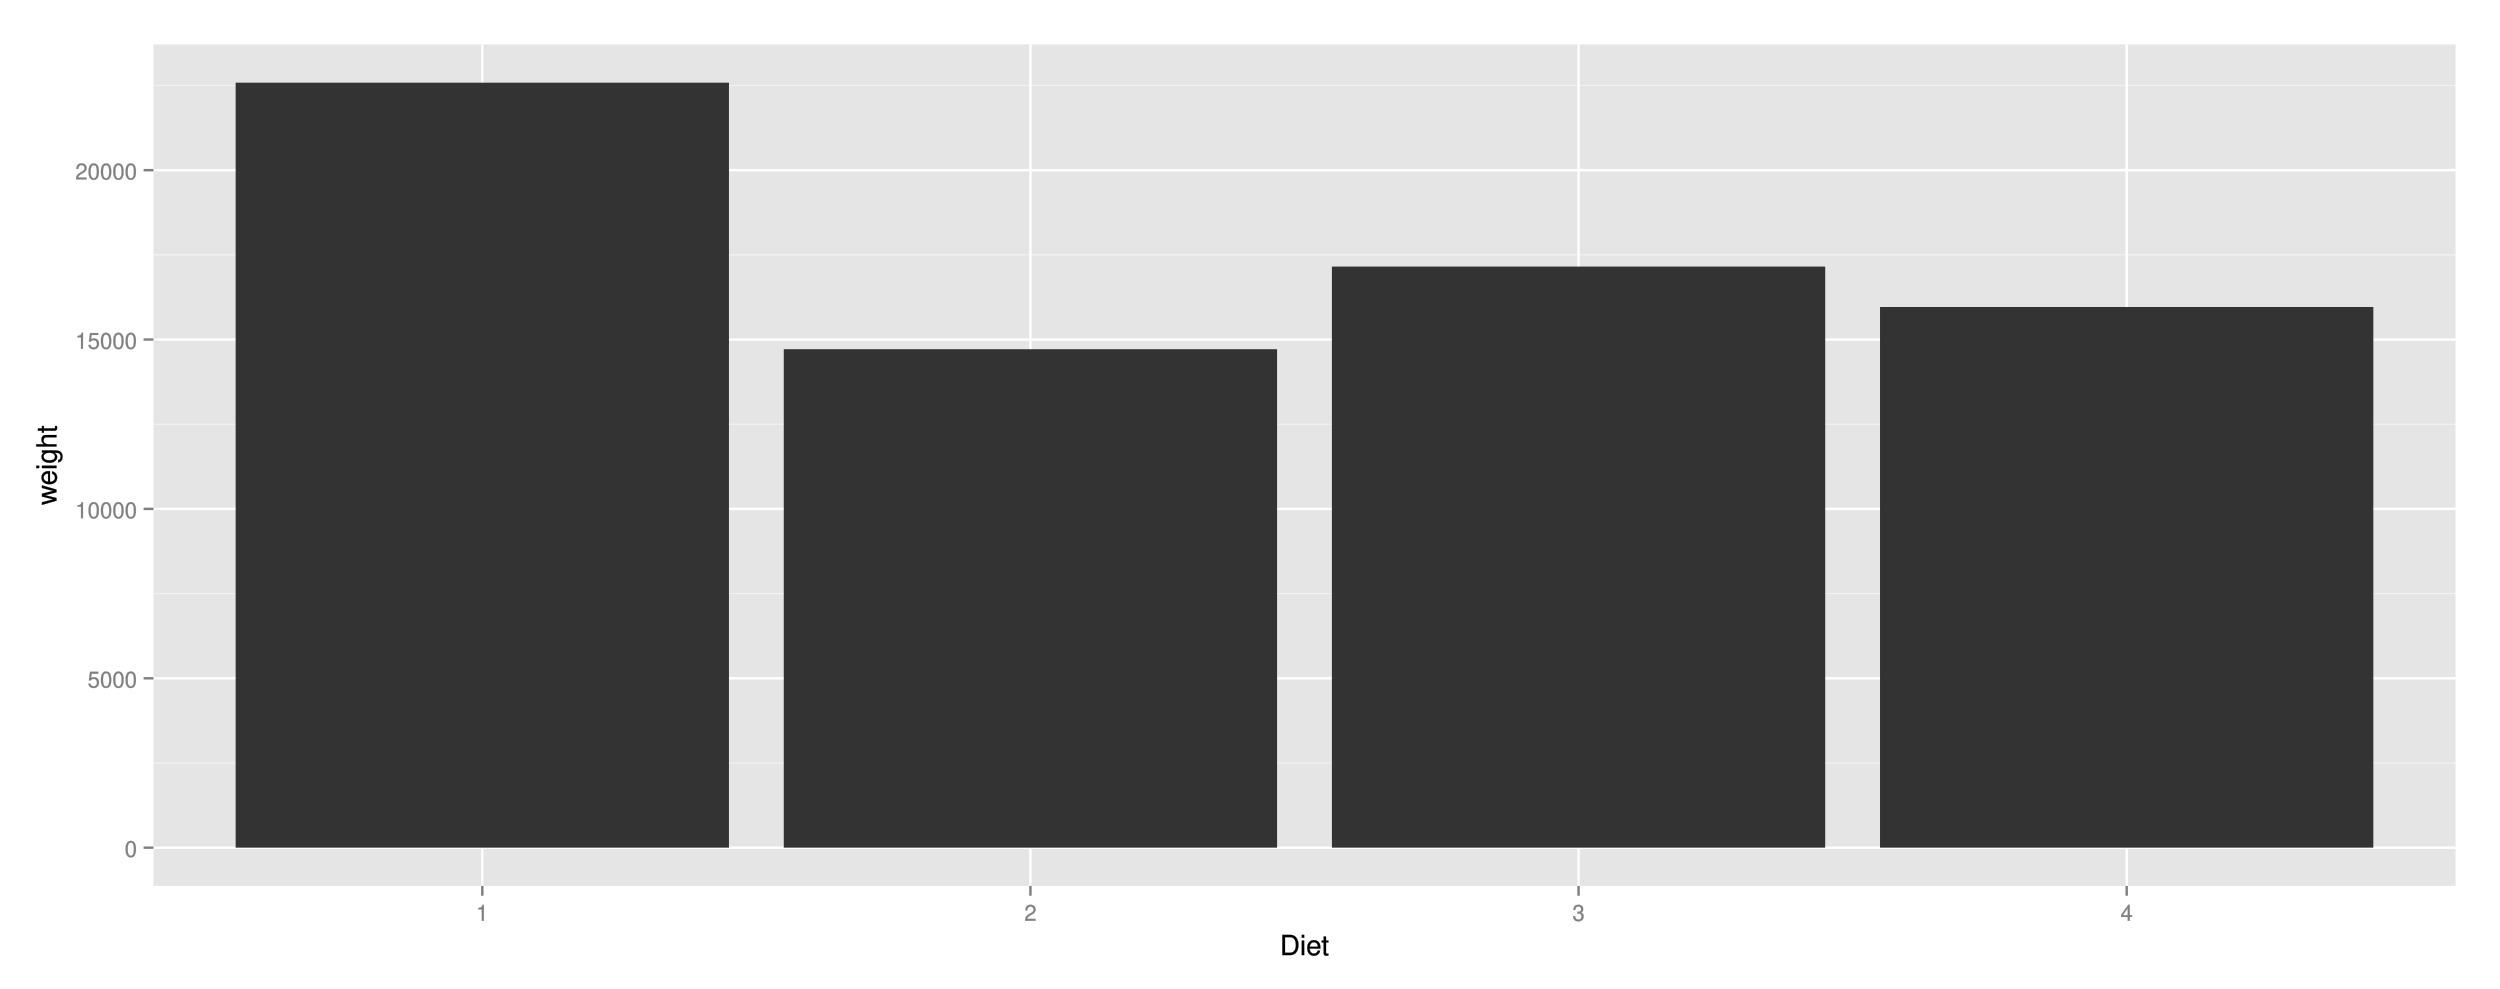
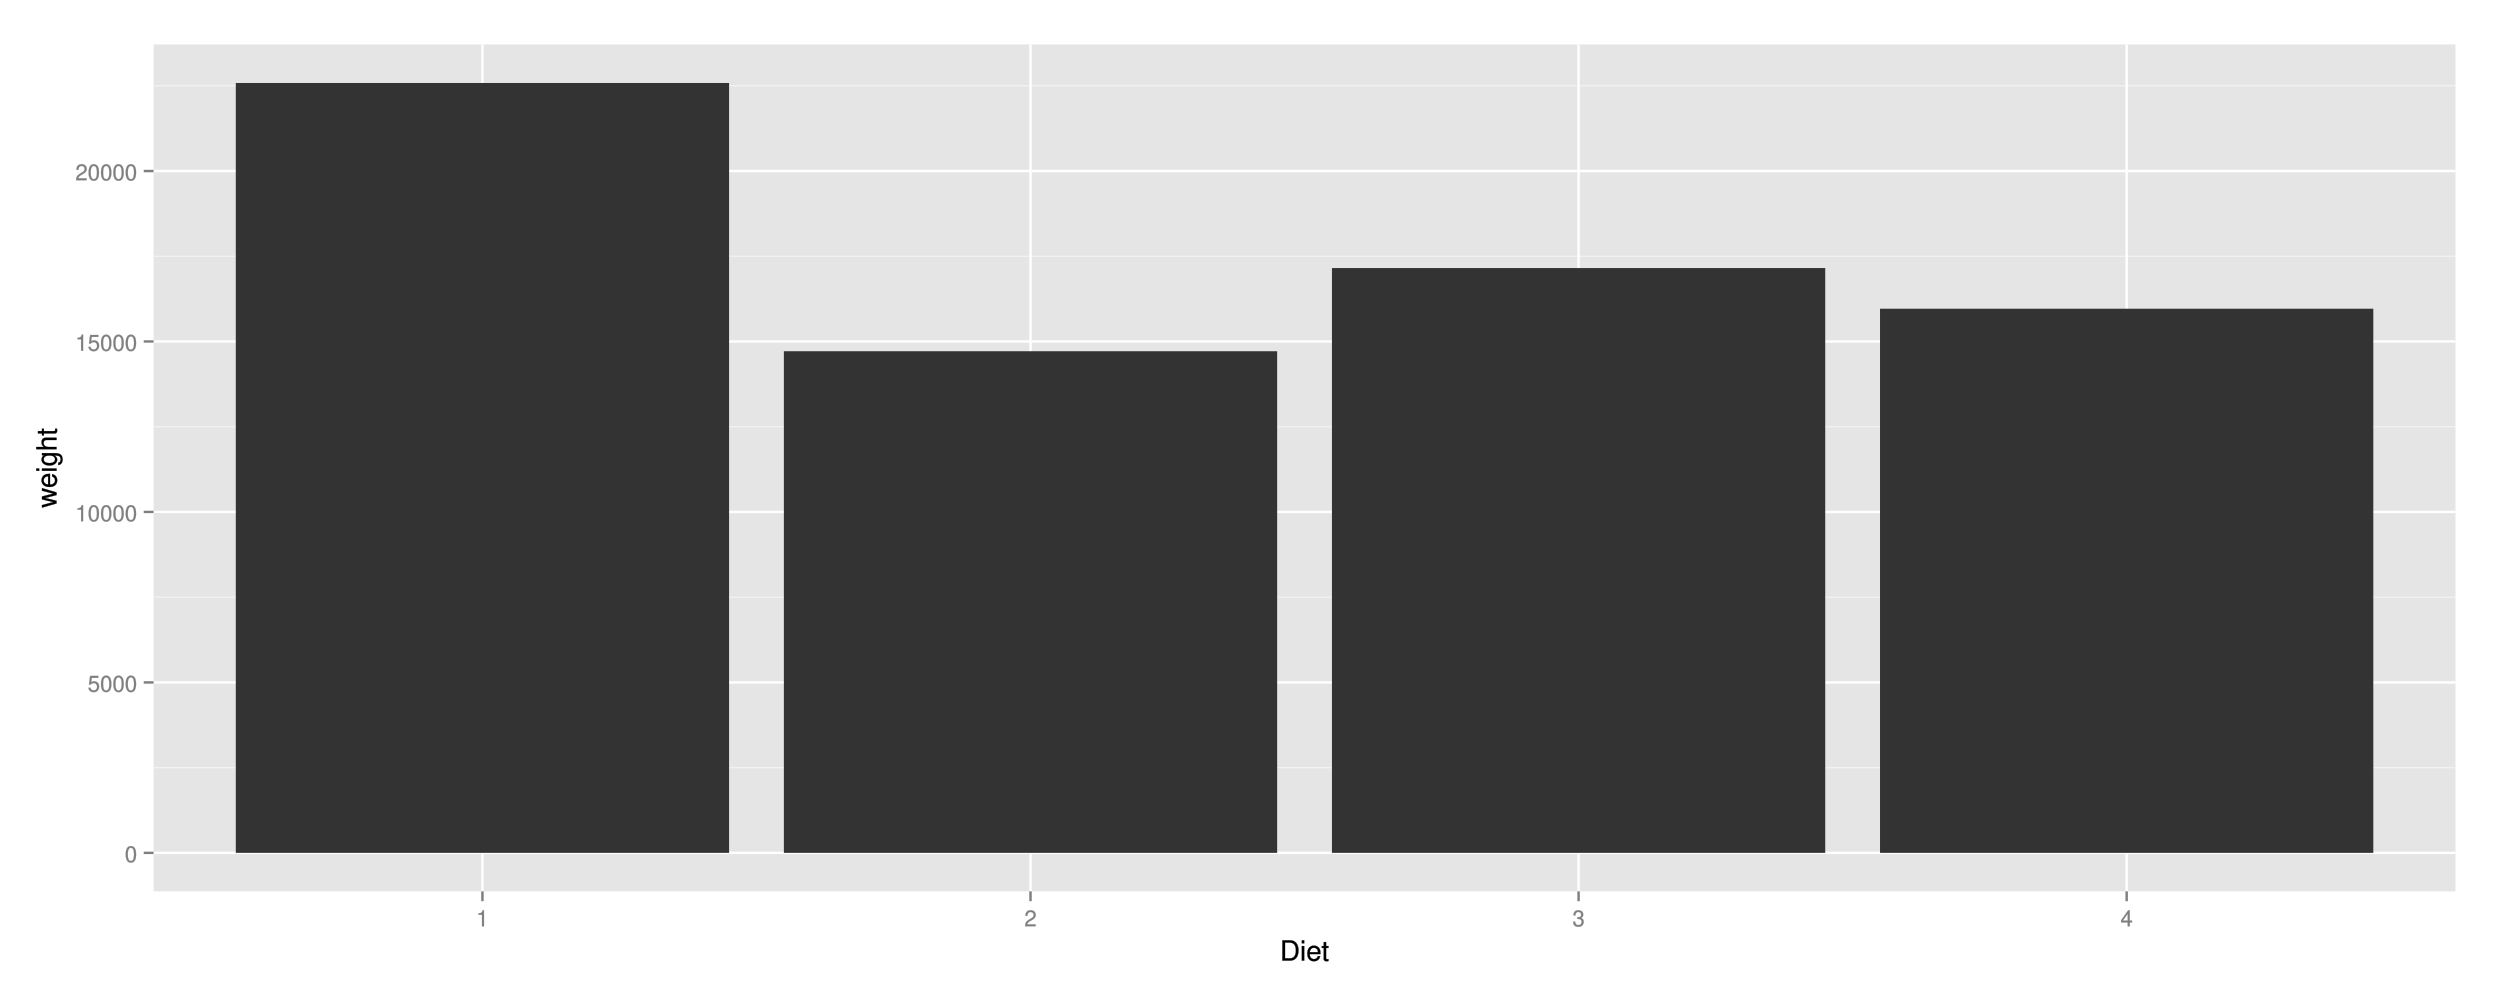
- <svg xmlns="http://www.w3.org/2000/svg" width="1080px" height="427px" viewBox="0 0 1080 427" version="1.1">
-   <g transform="translate(0, 427) scale(1, -1)">
+ <svg xmlns="http://www.w3.org/2000/svg" width="1079px" height="429px" viewBox="0 0 1079 429" version="1.1">
+   <g transform="translate(0, 429) scale(1, -1)">
    <g id="gridSVG" fill="rgb(255,255,255)" stroke="rgb(0,0,0)" stroke-dasharray="none" stroke-width="0.75" font-size="16" font-family="Helvetica, Arial, FreeSans, Liberation Sans, Nimbus Sans L, sans-serif" opacity="1" stroke-linecap="round" stroke-linejoin="round" stroke-miterlimit="10" stroke-opacity="1" fill-opacity="1" font-weight="normal" font-style="normal">
      <g id="layout.1" class="pushedvp viewport">
-         <g id="GRID.gTableParent.41.1" class="gTableParent gTree grob gDesc">
+         <g id="GRID.gTableParent.35.1" class="gTableParent gTree grob gDesc">
          <defs>
            <clipPath id="layout::background.1-5-6-1.1.clipPath">
-               <rect x="0" y="0" width="1080" height="427" fill="none" stroke="none" />
+               <rect x="0" y="0" width="1079" height="429" fill="none" stroke="none" />
            </clipPath>
          </defs>
          <g id="layout::background.1-5-6-1.1" clip-path="url(#layout::background.1-5-6-1.1.clipPath)" class="pushedvp viewport">
            <g id="background.1-5-6-1.1" class="gTableChild rect grob gDesc">
-               <rect id="background.1-5-6-1.1.1" x="0" y="0" width="1080" height="427" stroke-width="1.06" stroke="rgb(255,255,255)" fill="rgb(255,255,255)" stroke-dasharray="none" stroke-opacity="1" fill-opacity="1" />
+               <rect id="background.1-5-6-1.1.1" x="0" y="0" width="1079" height="429" stroke-width="1.06" stroke="rgb(255,255,255)" fill="rgb(255,255,255)" stroke-dasharray="none" stroke-opacity="1" fill-opacity="1" />
            </g>
          </g>
          <g id="layout::spacer.4-3-4-3.1" class="pushedvp viewport" />
          <defs>
            <clipPath id="layout::panel.3-4-3-4.1.clipPath">
-               <rect x="66.29" y="44.29" width="994.51" height="363.51" fill="none" stroke="none" />
+               <rect x="66.29" y="44.29" width="993.51" height="365.51" fill="none" stroke="none" />
            </clipPath>
          </defs>
          <g id="layout::panel.3-4-3-4.1" clip-path="url(#layout::panel.3-4-3-4.1.clipPath)" class="pushedvp viewport">
            <g id="panel.3-4-3-4.1" class="gTableChild gTree grob gDesc">
-               <g id="grill.gTree.19.1" class="gTree grob gDesc">
-                 <g id="panel.background.rect.12.1" class="rect grob gDesc">
-                   <rect id="panel.background.rect.12.1.1" x="66.29" y="44.29" width="994.51" height="363.51" stroke-width="1.06" stroke="none" fill="rgb(229,229,229)" stroke-dasharray="none" stroke-opacity="0" fill-opacity="1" />
-                 </g>
-                 <g id="panel.grid.minor.y.polyline.14.1" class="polyline grob gDesc">
-                   <polyline id="panel.grid.minor.y.polyline.14.1.1" points="66.29,97.4 1060.8,97.4" stroke-width="0.53" stroke="rgb(242,242,242)" stroke-dasharray="none" stroke-linecap="butt" stroke-opacity="1" fill="none" />
-                   <polyline id="panel.grid.minor.y.polyline.14.1.2" points="66.29,170.57 1060.8,170.57" stroke-width="0.53" stroke="rgb(242,242,242)" stroke-dasharray="none" stroke-linecap="butt" stroke-opacity="1" fill="none" />
-                   <polyline id="panel.grid.minor.y.polyline.14.1.3" points="66.29,243.74 1060.8,243.74" stroke-width="0.53" stroke="rgb(242,242,242)" stroke-dasharray="none" stroke-linecap="butt" stroke-opacity="1" fill="none" />
-                   <polyline id="panel.grid.minor.y.polyline.14.1.4" points="66.29,316.91 1060.8,316.91" stroke-width="0.53" stroke="rgb(242,242,242)" stroke-dasharray="none" stroke-linecap="butt" stroke-opacity="1" fill="none" />
-                   <polyline id="panel.grid.minor.y.polyline.14.1.5" points="66.29,390.08 1060.8,390.08" stroke-width="0.53" stroke="rgb(242,242,242)" stroke-dasharray="none" stroke-linecap="butt" stroke-opacity="1" fill="none" />
-                 </g>
-                 <g id="panel.grid.major.y.polyline.16.1" class="polyline grob gDesc">
-                   <polyline id="panel.grid.major.y.polyline.16.1.1" points="66.29,60.81 1060.8,60.81" stroke-width="1.06" stroke="rgb(255,255,255)" stroke-dasharray="none" stroke-linecap="butt" stroke-opacity="1" fill="none" />
-                   <polyline id="panel.grid.major.y.polyline.16.1.2" points="66.29,133.98 1060.8,133.98" stroke-width="1.06" stroke="rgb(255,255,255)" stroke-dasharray="none" stroke-linecap="butt" stroke-opacity="1" fill="none" />
-                   <polyline id="panel.grid.major.y.polyline.16.1.3" points="66.29,207.15 1060.8,207.15" stroke-width="1.06" stroke="rgb(255,255,255)" stroke-dasharray="none" stroke-linecap="butt" stroke-opacity="1" fill="none" />
-                   <polyline id="panel.grid.major.y.polyline.16.1.4" points="66.29,280.32 1060.8,280.32" stroke-width="1.06" stroke="rgb(255,255,255)" stroke-dasharray="none" stroke-linecap="butt" stroke-opacity="1" fill="none" />
-                   <polyline id="panel.grid.major.y.polyline.16.1.5" points="66.29,353.49 1060.8,353.49" stroke-width="1.06" stroke="rgb(255,255,255)" stroke-dasharray="none" stroke-linecap="butt" stroke-opacity="1" fill="none" />
-                 </g>
-                 <g id="panel.grid.major.x.polyline.18.1" class="polyline grob gDesc">
-                   <polyline id="panel.grid.major.x.polyline.18.1.1" points="208.36,44.29 208.36,407.8" stroke-width="1.06" stroke="rgb(255,255,255)" stroke-dasharray="none" stroke-linecap="butt" stroke-opacity="1" fill="none" />
-                   <polyline id="panel.grid.major.x.polyline.18.1.2" points="445.15,44.29 445.15,407.8" stroke-width="1.06" stroke="rgb(255,255,255)" stroke-dasharray="none" stroke-linecap="butt" stroke-opacity="1" fill="none" />
-                   <polyline id="panel.grid.major.x.polyline.18.1.3" points="681.94,44.29 681.94,407.8" stroke-width="1.06" stroke="rgb(255,255,255)" stroke-dasharray="none" stroke-linecap="butt" stroke-opacity="1" fill="none" />
-                   <polyline id="panel.grid.major.x.polyline.18.1.4" points="918.73,44.29 918.73,407.8" stroke-width="1.06" stroke="rgb(255,255,255)" stroke-dasharray="none" stroke-linecap="butt" stroke-opacity="1" fill="none" />
-                 </g>
-               </g>
-               <g id="geom_rect.rect.8.1" class="rect grob gDesc">
-                 <rect id="geom_rect.rect.8.1.1" x="101.8" y="60.81" width="213.11" height="330.47" stroke="none" fill="rgb(51,51,51)" stroke-width="1.06" stroke-dasharray="none" stroke-linecap="butt" stroke-opacity="0" fill-opacity="1" />
-                 <rect id="geom_rect.rect.8.1.2" x="338.59" y="60.81" width="213.11" height="215.33" stroke="none" fill="rgb(51,51,51)" stroke-width="1.06" stroke-dasharray="none" stroke-linecap="butt" stroke-opacity="0" fill-opacity="1" />
-                 <rect id="geom_rect.rect.8.1.3" x="575.38" y="60.81" width="213.11" height="251.03" stroke="none" fill="rgb(51,51,51)" stroke-width="1.06" stroke-dasharray="none" stroke-linecap="butt" stroke-opacity="0" fill-opacity="1" />
-                 <rect id="geom_rect.rect.8.1.4" x="812.17" y="60.81" width="213.11" height="233.57" stroke="none" fill="rgb(51,51,51)" stroke-width="1.06" stroke-dasharray="none" stroke-linecap="butt" stroke-opacity="0" fill-opacity="1" />
+               <g id="grill.gTree.13.1" class="gTree grob gDesc">
+                 <g id="panel.background.rect.6.1" class="rect grob gDesc">
+                   <rect id="panel.background.rect.6.1.1" x="66.29" y="44.29" width="993.51" height="365.51" stroke-width="1.06" stroke="none" fill="rgb(229,229,229)" stroke-dasharray="none" stroke-opacity="0" fill-opacity="1" />
+                 </g>
+                 <g id="panel.grid.minor.y.polyline.8.1" class="polyline grob gDesc">
+                   <polyline id="panel.grid.minor.y.polyline.8.1.1" points="66.29,97.69 1059.8,97.69" stroke-width="0.53" stroke="rgb(242,242,242)" stroke-dasharray="none" stroke-linecap="butt" stroke-opacity="1" fill="none" />
+                   <polyline id="panel.grid.minor.y.polyline.8.1.2" points="66.29,171.26 1059.8,171.26" stroke-width="0.53" stroke="rgb(242,242,242)" stroke-dasharray="none" stroke-linecap="butt" stroke-opacity="1" fill="none" />
+                   <polyline id="panel.grid.minor.y.polyline.8.1.3" points="66.29,244.83 1059.8,244.83" stroke-width="0.53" stroke="rgb(242,242,242)" stroke-dasharray="none" stroke-linecap="butt" stroke-opacity="1" fill="none" />
+                   <polyline id="panel.grid.minor.y.polyline.8.1.4" points="66.29,318.41 1059.8,318.41" stroke-width="0.53" stroke="rgb(242,242,242)" stroke-dasharray="none" stroke-linecap="butt" stroke-opacity="1" fill="none" />
+                   <polyline id="panel.grid.minor.y.polyline.8.1.5" points="66.29,391.98 1059.8,391.98" stroke-width="0.53" stroke="rgb(242,242,242)" stroke-dasharray="none" stroke-linecap="butt" stroke-opacity="1" fill="none" />
+                 </g>
+                 <g id="panel.grid.major.y.polyline.10.1" class="polyline grob gDesc">
+                   <polyline id="panel.grid.major.y.polyline.10.1.1" points="66.29,60.9 1059.8,60.9" stroke-width="1.06" stroke="rgb(255,255,255)" stroke-dasharray="none" stroke-linecap="butt" stroke-opacity="1" fill="none" />
+                   <polyline id="panel.grid.major.y.polyline.10.1.2" points="66.29,134.47 1059.8,134.47" stroke-width="1.06" stroke="rgb(255,255,255)" stroke-dasharray="none" stroke-linecap="butt" stroke-opacity="1" fill="none" />
+                   <polyline id="panel.grid.major.y.polyline.10.1.3" points="66.29,208.05 1059.8,208.05" stroke-width="1.06" stroke="rgb(255,255,255)" stroke-dasharray="none" stroke-linecap="butt" stroke-opacity="1" fill="none" />
+                   <polyline id="panel.grid.major.y.polyline.10.1.4" points="66.29,281.62 1059.8,281.62" stroke-width="1.06" stroke="rgb(255,255,255)" stroke-dasharray="none" stroke-linecap="butt" stroke-opacity="1" fill="none" />
+                   <polyline id="panel.grid.major.y.polyline.10.1.5" points="66.29,355.19 1059.8,355.19" stroke-width="1.06" stroke="rgb(255,255,255)" stroke-dasharray="none" stroke-linecap="butt" stroke-opacity="1" fill="none" />
+                 </g>
+                 <g id="panel.grid.major.x.polyline.12.1" class="polyline grob gDesc">
+                   <polyline id="panel.grid.major.x.polyline.12.1.1" points="208.22,44.29 208.22,409.8" stroke-width="1.06" stroke="rgb(255,255,255)" stroke-dasharray="none" stroke-linecap="butt" stroke-opacity="1" fill="none" />
+                   <polyline id="panel.grid.major.x.polyline.12.1.2" points="444.77,44.29 444.77,409.8" stroke-width="1.06" stroke="rgb(255,255,255)" stroke-dasharray="none" stroke-linecap="butt" stroke-opacity="1" fill="none" />
+                   <polyline id="panel.grid.major.x.polyline.12.1.3" points="681.32,44.29 681.32,409.8" stroke-width="1.06" stroke="rgb(255,255,255)" stroke-dasharray="none" stroke-linecap="butt" stroke-opacity="1" fill="none" />
+                   <polyline id="panel.grid.major.x.polyline.12.1.4" points="917.87,44.29 917.87,409.8" stroke-width="1.06" stroke="rgb(255,255,255)" stroke-dasharray="none" stroke-linecap="butt" stroke-opacity="1" fill="none" />
+                 </g>
+               </g>
+               <g id="geom_rect.rect.2.1" class="rect grob gDesc">
+                 <rect id="geom_rect.rect.2.1.1" x="101.77" y="60.9" width="212.9" height="332.28" stroke="none" fill="rgb(51,51,51)" stroke-width="1.06" stroke-dasharray="none" stroke-linecap="butt" stroke-opacity="0" fill-opacity="1" />
+                 <rect id="geom_rect.rect.2.1.2" x="338.32" y="60.9" width="212.9" height="216.51" stroke="none" fill="rgb(51,51,51)" stroke-width="1.06" stroke-dasharray="none" stroke-linecap="butt" stroke-opacity="0" fill-opacity="1" />
+                 <rect id="geom_rect.rect.2.1.3" x="574.87" y="60.9" width="212.9" height="252.41" stroke="none" fill="rgb(51,51,51)" stroke-width="1.06" stroke-dasharray="none" stroke-linecap="butt" stroke-opacity="0" fill-opacity="1" />
+                 <rect id="geom_rect.rect.2.1.4" x="811.42" y="60.9" width="212.9" height="234.86" stroke="none" fill="rgb(51,51,51)" stroke-width="1.06" stroke-dasharray="none" stroke-linecap="butt" stroke-opacity="0" fill-opacity="1" />
              </g>
            </g>
          </g>
          <g id="layout::axis-l.3-3-3-3.1" class="pushedvp viewport">
            <g id="layout::axis-l.3-3-3-3::GRID.VP.2.1" class="pushedvp viewport">
              <g id="axis-l.3-3-3-3.1" class="gTableChild absoluteGrob gTree grob gDesc">
                <g id="layout::axis-l.3-3-3-3::GRID.VP.2::axis.1" class="pushedvp viewport">
-                   <g id="GRID.gTableParent.158.1" class="gTableParent gTree grob gDesc">
+                   <g id="GRID.gTableParent.44.1" class="gTableParent gTree grob gDesc">
                    <g id="layout::axis-l.3-3-3-3::GRID.VP.2::axis::axis.1-1-1-1.1" class="pushedvp viewport">
                      <g id="axis.1-1-1-1.1" class="gTableChild text grob gDesc">
-                         <g id="axis.1-1-1-1.1.1" transform="translate(59.2, 60.81)" stroke-width="0.1">
+                         <g id="axis.1-1-1-1.1.1" transform="translate(59.2, 60.9)" stroke-width="0.1">
                          <g id="axis.1-1-1-1.1.1.scale" transform="scale(1, -1)">
                            <text x="0" y="0" id="axis.1-1-1-1.1.1.text" text-anchor="end" font-size="9.6" stroke="rgb(127,127,127)" font-family="Helvetica, Arial, FreeSans, Liberation Sans, Nimbus Sans L, sans-serif" fill="rgb(127,127,127)" stroke-opacity="1" fill-opacity="1" font-weight="normal" font-style="normal">
                              <tspan id="axis.1-1-1-1.1.1.tspan.1" dy="4" x="0">0</tspan>
                            </text>
                          </g>
                        </g>
-                         <g id="axis.1-1-1-1.1.2" transform="translate(59.2, 133.98)" stroke-width="0.1">
+                         <g id="axis.1-1-1-1.1.2" transform="translate(59.2, 134.47)" stroke-width="0.1">
                          <g id="axis.1-1-1-1.1.2.scale" transform="scale(1, -1)">
                            <text x="0" y="0" id="axis.1-1-1-1.1.2.text" text-anchor="end" font-size="9.6" stroke="rgb(127,127,127)" font-family="Helvetica, Arial, FreeSans, Liberation Sans, Nimbus Sans L, sans-serif" fill="rgb(127,127,127)" stroke-opacity="1" fill-opacity="1" font-weight="normal" font-style="normal">
                              <tspan id="axis.1-1-1-1.1.2.tspan.1" dy="4" x="0">5000</tspan>
                            </text>
                          </g>
                        </g>
-                         <g id="axis.1-1-1-1.1.3" transform="translate(59.2, 207.15)" stroke-width="0.1">
+                         <g id="axis.1-1-1-1.1.3" transform="translate(59.2, 208.05)" stroke-width="0.1">
                          <g id="axis.1-1-1-1.1.3.scale" transform="scale(1, -1)">
                            <text x="0" y="0" id="axis.1-1-1-1.1.3.text" text-anchor="end" font-size="9.6" stroke="rgb(127,127,127)" font-family="Helvetica, Arial, FreeSans, Liberation Sans, Nimbus Sans L, sans-serif" fill="rgb(127,127,127)" stroke-opacity="1" fill-opacity="1" font-weight="normal" font-style="normal">
                              <tspan id="axis.1-1-1-1.1.3.tspan.1" dy="4" x="0">10000</tspan>
                            </text>
                          </g>
                        </g>
-                         <g id="axis.1-1-1-1.1.4" transform="translate(59.2, 280.32)" stroke-width="0.1">
+                         <g id="axis.1-1-1-1.1.4" transform="translate(59.2, 281.62)" stroke-width="0.1">
                          <g id="axis.1-1-1-1.1.4.scale" transform="scale(1, -1)">
                            <text x="0" y="0" id="axis.1-1-1-1.1.4.text" text-anchor="end" font-size="9.6" stroke="rgb(127,127,127)" font-family="Helvetica, Arial, FreeSans, Liberation Sans, Nimbus Sans L, sans-serif" fill="rgb(127,127,127)" stroke-opacity="1" fill-opacity="1" font-weight="normal" font-style="normal">
                              <tspan id="axis.1-1-1-1.1.4.tspan.1" dy="4" x="0">15000</tspan>
                            </text>
                          </g>
                        </g>
-                         <g id="axis.1-1-1-1.1.5" transform="translate(59.2, 353.49)" stroke-width="0.1">
+                         <g id="axis.1-1-1-1.1.5" transform="translate(59.2, 355.19)" stroke-width="0.1">
                          <g id="axis.1-1-1-1.1.5.scale" transform="scale(1, -1)">
                            <text x="0" y="0" id="axis.1-1-1-1.1.5.text" text-anchor="end" font-size="9.6" stroke="rgb(127,127,127)" font-family="Helvetica, Arial, FreeSans, Liberation Sans, Nimbus Sans L, sans-serif" fill="rgb(127,127,127)" stroke-opacity="1" fill-opacity="1" font-weight="normal" font-style="normal">
                              <tspan id="axis.1-1-1-1.1.5.tspan.1" dy="4" x="0">20000</tspan>
                            </text>
                          </g>
                        </g>
                      </g>
                    </g>
                    <g id="layout::axis-l.3-3-3-3::GRID.VP.2::axis::axis.1-2-1-2.1" class="pushedvp viewport">
                      <g id="axis.1-2-1-2.1" class="gTableChild polyline grob gDesc">
-                         <polyline id="axis.1-2-1-2.1.1" points="62.03,60.81 66.29,60.81" stroke-width="1.06" stroke="rgb(127,127,127)" stroke-dasharray="none" stroke-linecap="butt" stroke-opacity="1" fill="none" />
-                         <polyline id="axis.1-2-1-2.1.2" points="62.03,133.98 66.29,133.98" stroke-width="1.06" stroke="rgb(127,127,127)" stroke-dasharray="none" stroke-linecap="butt" stroke-opacity="1" fill="none" />
-                         <polyline id="axis.1-2-1-2.1.3" points="62.03,207.15 66.29,207.15" stroke-width="1.06" stroke="rgb(127,127,127)" stroke-dasharray="none" stroke-linecap="butt" stroke-opacity="1" fill="none" />
-                         <polyline id="axis.1-2-1-2.1.4" points="62.03,280.32 66.29,280.32" stroke-width="1.06" stroke="rgb(127,127,127)" stroke-dasharray="none" stroke-linecap="butt" stroke-opacity="1" fill="none" />
-                         <polyline id="axis.1-2-1-2.1.5" points="62.03,353.49 66.29,353.49" stroke-width="1.06" stroke="rgb(127,127,127)" stroke-dasharray="none" stroke-linecap="butt" stroke-opacity="1" fill="none" />
+                         <polyline id="axis.1-2-1-2.1.1" points="62.03,60.9 66.29,60.9" stroke-width="1.06" stroke="rgb(127,127,127)" stroke-dasharray="none" stroke-linecap="butt" stroke-opacity="1" fill="none" />
+                         <polyline id="axis.1-2-1-2.1.2" points="62.03,134.47 66.29,134.47" stroke-width="1.06" stroke="rgb(127,127,127)" stroke-dasharray="none" stroke-linecap="butt" stroke-opacity="1" fill="none" />
+                         <polyline id="axis.1-2-1-2.1.3" points="62.03,208.05 66.29,208.05" stroke-width="1.06" stroke="rgb(127,127,127)" stroke-dasharray="none" stroke-linecap="butt" stroke-opacity="1" fill="none" />
+                         <polyline id="axis.1-2-1-2.1.4" points="62.03,281.62 66.29,281.62" stroke-width="1.06" stroke="rgb(127,127,127)" stroke-dasharray="none" stroke-linecap="butt" stroke-opacity="1" fill="none" />
+                         <polyline id="axis.1-2-1-2.1.5" points="62.03,355.19 66.29,355.19" stroke-width="1.06" stroke="rgb(127,127,127)" stroke-dasharray="none" stroke-linecap="butt" stroke-opacity="1" fill="none" />
                      </g>
                    </g>
                  </g>
                </g>
              </g>
            </g>
          </g>
          <g id="layout::axis-b.4-4-4-4.1" class="pushedvp viewport">
            <g id="layout::axis-b.4-4-4-4::GRID.VP.1.1" class="pushedvp viewport">
              <g id="axis-b.4-4-4-4.1" class="gTableChild absoluteGrob gTree grob gDesc">
                <g id="layout::axis-b.4-4-4-4::GRID.VP.1::axis.1" class="pushedvp viewport">
-                   <g id="GRID.gTableParent.165.1" class="gTableParent gTree grob gDesc">
+                   <g id="GRID.gTableParent.51.1" class="gTableParent gTree grob gDesc">
                    <g id="layout::axis-b.4-4-4-4::GRID.VP.1::axis::axis.1-1-1-1.1" class="pushedvp viewport">
                      <g id="axis.1-1-1-1.2" class="gTableChild polyline grob gDesc">
-                         <polyline id="axis.1-1-1-1.2.1" points="208.36,40.03 208.36,44.29" stroke-width="1.06" stroke="rgb(127,127,127)" stroke-dasharray="none" stroke-linecap="butt" stroke-opacity="1" fill="none" />
-                         <polyline id="axis.1-1-1-1.2.2" points="445.15,40.03 445.15,44.29" stroke-width="1.06" stroke="rgb(127,127,127)" stroke-dasharray="none" stroke-linecap="butt" stroke-opacity="1" fill="none" />
-                         <polyline id="axis.1-1-1-1.2.3" points="681.94,40.03 681.94,44.29" stroke-width="1.06" stroke="rgb(127,127,127)" stroke-dasharray="none" stroke-linecap="butt" stroke-opacity="1" fill="none" />
-                         <polyline id="axis.1-1-1-1.2.4" points="918.73,40.03 918.73,44.29" stroke-width="1.06" stroke="rgb(127,127,127)" stroke-dasharray="none" stroke-linecap="butt" stroke-opacity="1" fill="none" />
+                         <polyline id="axis.1-1-1-1.2.1" points="208.22,40.03 208.22,44.29" stroke-width="1.06" stroke="rgb(127,127,127)" stroke-dasharray="none" stroke-linecap="butt" stroke-opacity="1" fill="none" />
+                         <polyline id="axis.1-1-1-1.2.2" points="444.77,40.03 444.77,44.29" stroke-width="1.06" stroke="rgb(127,127,127)" stroke-dasharray="none" stroke-linecap="butt" stroke-opacity="1" fill="none" />
+                         <polyline id="axis.1-1-1-1.2.3" points="681.32,40.03 681.32,44.29" stroke-width="1.06" stroke="rgb(127,127,127)" stroke-dasharray="none" stroke-linecap="butt" stroke-opacity="1" fill="none" />
+                         <polyline id="axis.1-1-1-1.2.4" points="917.87,40.03 917.87,44.29" stroke-width="1.06" stroke="rgb(127,127,127)" stroke-dasharray="none" stroke-linecap="butt" stroke-opacity="1" fill="none" />
                      </g>
                    </g>
                    <g id="layout::axis-b.4-4-4-4::GRID.VP.1::axis::axis.2-1-2-1.1" class="pushedvp viewport">
                      <g id="axis.2-1-2-1.1" class="gTableChild text grob gDesc">
-                         <g id="axis.2-1-2-1.1.1" transform="translate(208.36, 37.2)" stroke-width="0.1">
+                         <g id="axis.2-1-2-1.1.1" transform="translate(208.22, 37.2)" stroke-width="0.1">
                          <g id="axis.2-1-2-1.1.1.scale" transform="scale(1, -1)">
                            <text x="0" y="0" id="axis.2-1-2-1.1.1.text" text-anchor="middle" font-size="9.6" stroke="rgb(127,127,127)" font-family="Helvetica, Arial, FreeSans, Liberation Sans, Nimbus Sans L, sans-serif" fill="rgb(127,127,127)" stroke-opacity="1" fill-opacity="1" font-weight="normal" font-style="normal">
                              <tspan id="axis.2-1-2-1.1.1.tspan.1" dy="8" x="0">1</tspan>
                            </text>
                          </g>
                        </g>
-                         <g id="axis.2-1-2-1.1.2" transform="translate(445.15, 37.2)" stroke-width="0.1">
+                         <g id="axis.2-1-2-1.1.2" transform="translate(444.77, 37.2)" stroke-width="0.1">
                          <g id="axis.2-1-2-1.1.2.scale" transform="scale(1, -1)">
                            <text x="0" y="0" id="axis.2-1-2-1.1.2.text" text-anchor="middle" font-size="9.6" stroke="rgb(127,127,127)" font-family="Helvetica, Arial, FreeSans, Liberation Sans, Nimbus Sans L, sans-serif" fill="rgb(127,127,127)" stroke-opacity="1" fill-opacity="1" font-weight="normal" font-style="normal">
                              <tspan id="axis.2-1-2-1.1.2.tspan.1" dy="8" x="0">2</tspan>
                            </text>
                          </g>
                        </g>
-                         <g id="axis.2-1-2-1.1.3" transform="translate(681.94, 37.2)" stroke-width="0.1">
+                         <g id="axis.2-1-2-1.1.3" transform="translate(681.32, 37.2)" stroke-width="0.1">
                          <g id="axis.2-1-2-1.1.3.scale" transform="scale(1, -1)">
                            <text x="0" y="0" id="axis.2-1-2-1.1.3.text" text-anchor="middle" font-size="9.6" stroke="rgb(127,127,127)" font-family="Helvetica, Arial, FreeSans, Liberation Sans, Nimbus Sans L, sans-serif" fill="rgb(127,127,127)" stroke-opacity="1" fill-opacity="1" font-weight="normal" font-style="normal">
                              <tspan id="axis.2-1-2-1.1.3.tspan.1" dy="8" x="0">3</tspan>
                            </text>
                          </g>
                        </g>
-                         <g id="axis.2-1-2-1.1.4" transform="translate(918.73, 37.2)" stroke-width="0.1">
+                         <g id="axis.2-1-2-1.1.4" transform="translate(917.87, 37.2)" stroke-width="0.1">
                          <g id="axis.2-1-2-1.1.4.scale" transform="scale(1, -1)">
                            <text x="0" y="0" id="axis.2-1-2-1.1.4.text" text-anchor="middle" font-size="9.6" stroke="rgb(127,127,127)" font-family="Helvetica, Arial, FreeSans, Liberation Sans, Nimbus Sans L, sans-serif" fill="rgb(127,127,127)" stroke-opacity="1" fill-opacity="1" font-weight="normal" font-style="normal">
                              <tspan id="axis.2-1-2-1.1.4.tspan.1" dy="8" x="0">4</tspan>
                            </text>
                          </g>
                        </g>
                      </g>
                    </g>
                  </g>
                </g>
              </g>
            </g>
          </g>
          <g id="layout::xlab.5-4-5-4.1" class="pushedvp viewport">
            <g id="xlab.5-4-5-4.1" class="gTableChild text grob gDesc">
-               <g id="xlab.5-4-5-4.1.1" transform="translate(563.54, 19.4)" stroke-width="0.1">
+               <g id="xlab.5-4-5-4.1.1" transform="translate(563.04, 19.4)" stroke-width="0.1">
                <g id="xlab.5-4-5-4.1.1.scale" transform="scale(1, -1)">
                  <text x="0" y="0" id="xlab.5-4-5-4.1.1.text" text-anchor="middle" font-size="12" stroke="rgb(0,0,0)" font-family="Helvetica, Arial, FreeSans, Liberation Sans, Nimbus Sans L, sans-serif" fill="rgb(0,0,0)" stroke-opacity="1" fill-opacity="1" font-weight="normal" font-style="normal">
                    <tspan id="xlab.5-4-5-4.1.1.tspan.1" dy="5" x="0">Diet</tspan>
                  </text>
                </g>
              </g>
            </g>
          </g>
          <g id="layout::ylab.3-2-3-2.1" class="pushedvp viewport">
            <g id="ylab.3-2-3-2.1" class="gTableChild text grob gDesc">
-               <g id="ylab.3-2-3-2.1.1" transform="translate(19.4, 226.04)" stroke-width="0.1">
+               <g id="ylab.3-2-3-2.1.1" transform="translate(19.4, 227.04)" stroke-width="0.1">
                <g id="ylab.3-2-3-2.1.1.scale" transform="scale(1, -1)">
                  <text x="0" y="0" id="ylab.3-2-3-2.1.1.text" transform="rotate(-90)" text-anchor="middle" font-size="12" stroke="rgb(0,0,0)" font-family="Helvetica, Arial, FreeSans, Liberation Sans, Nimbus Sans L, sans-serif" fill="rgb(0,0,0)" stroke-opacity="1" fill-opacity="1" font-weight="normal" font-style="normal">
                    <tspan id="ylab.3-2-3-2.1.1.tspan.1" dy="5" x="0">weight</tspan>
                  </text>
                </g>
              </g>
            </g>
          </g>
          <g id="layout::title.2-4-2-4.1" class="pushedvp viewport">
            <g id="title.2-4-2-4.1" class="gTableChild text grob gDesc">
-               <g id="title.2-4-2-4.1.1" transform="translate(563.54, 407.8)" stroke-width="0.1">
+               <g id="title.2-4-2-4.1.1" transform="translate(563.04, 409.8)" stroke-width="0.1">
                <g id="title.2-4-2-4.1.1.scale" transform="scale(1, -1)">
                  <text x="0" y="0" id="title.2-4-2-4.1.1.text" text-anchor="middle" font-size="14.4" stroke="rgb(0,0,0)" font-family="Helvetica, Arial, FreeSans, Liberation Sans, Nimbus Sans L, sans-serif" fill="rgb(0,0,0)" stroke-opacity="1" fill-opacity="1" font-weight="normal" font-style="normal">
                    <tspan id="title.2-4-2-4.1.1.tspan.1" dy="5.5" x="0"> </tspan>
                  </text>
                </g>
              </g>
            </g>
          </g>
        </g>
      </g>
    </g>
  </g>
</svg>
